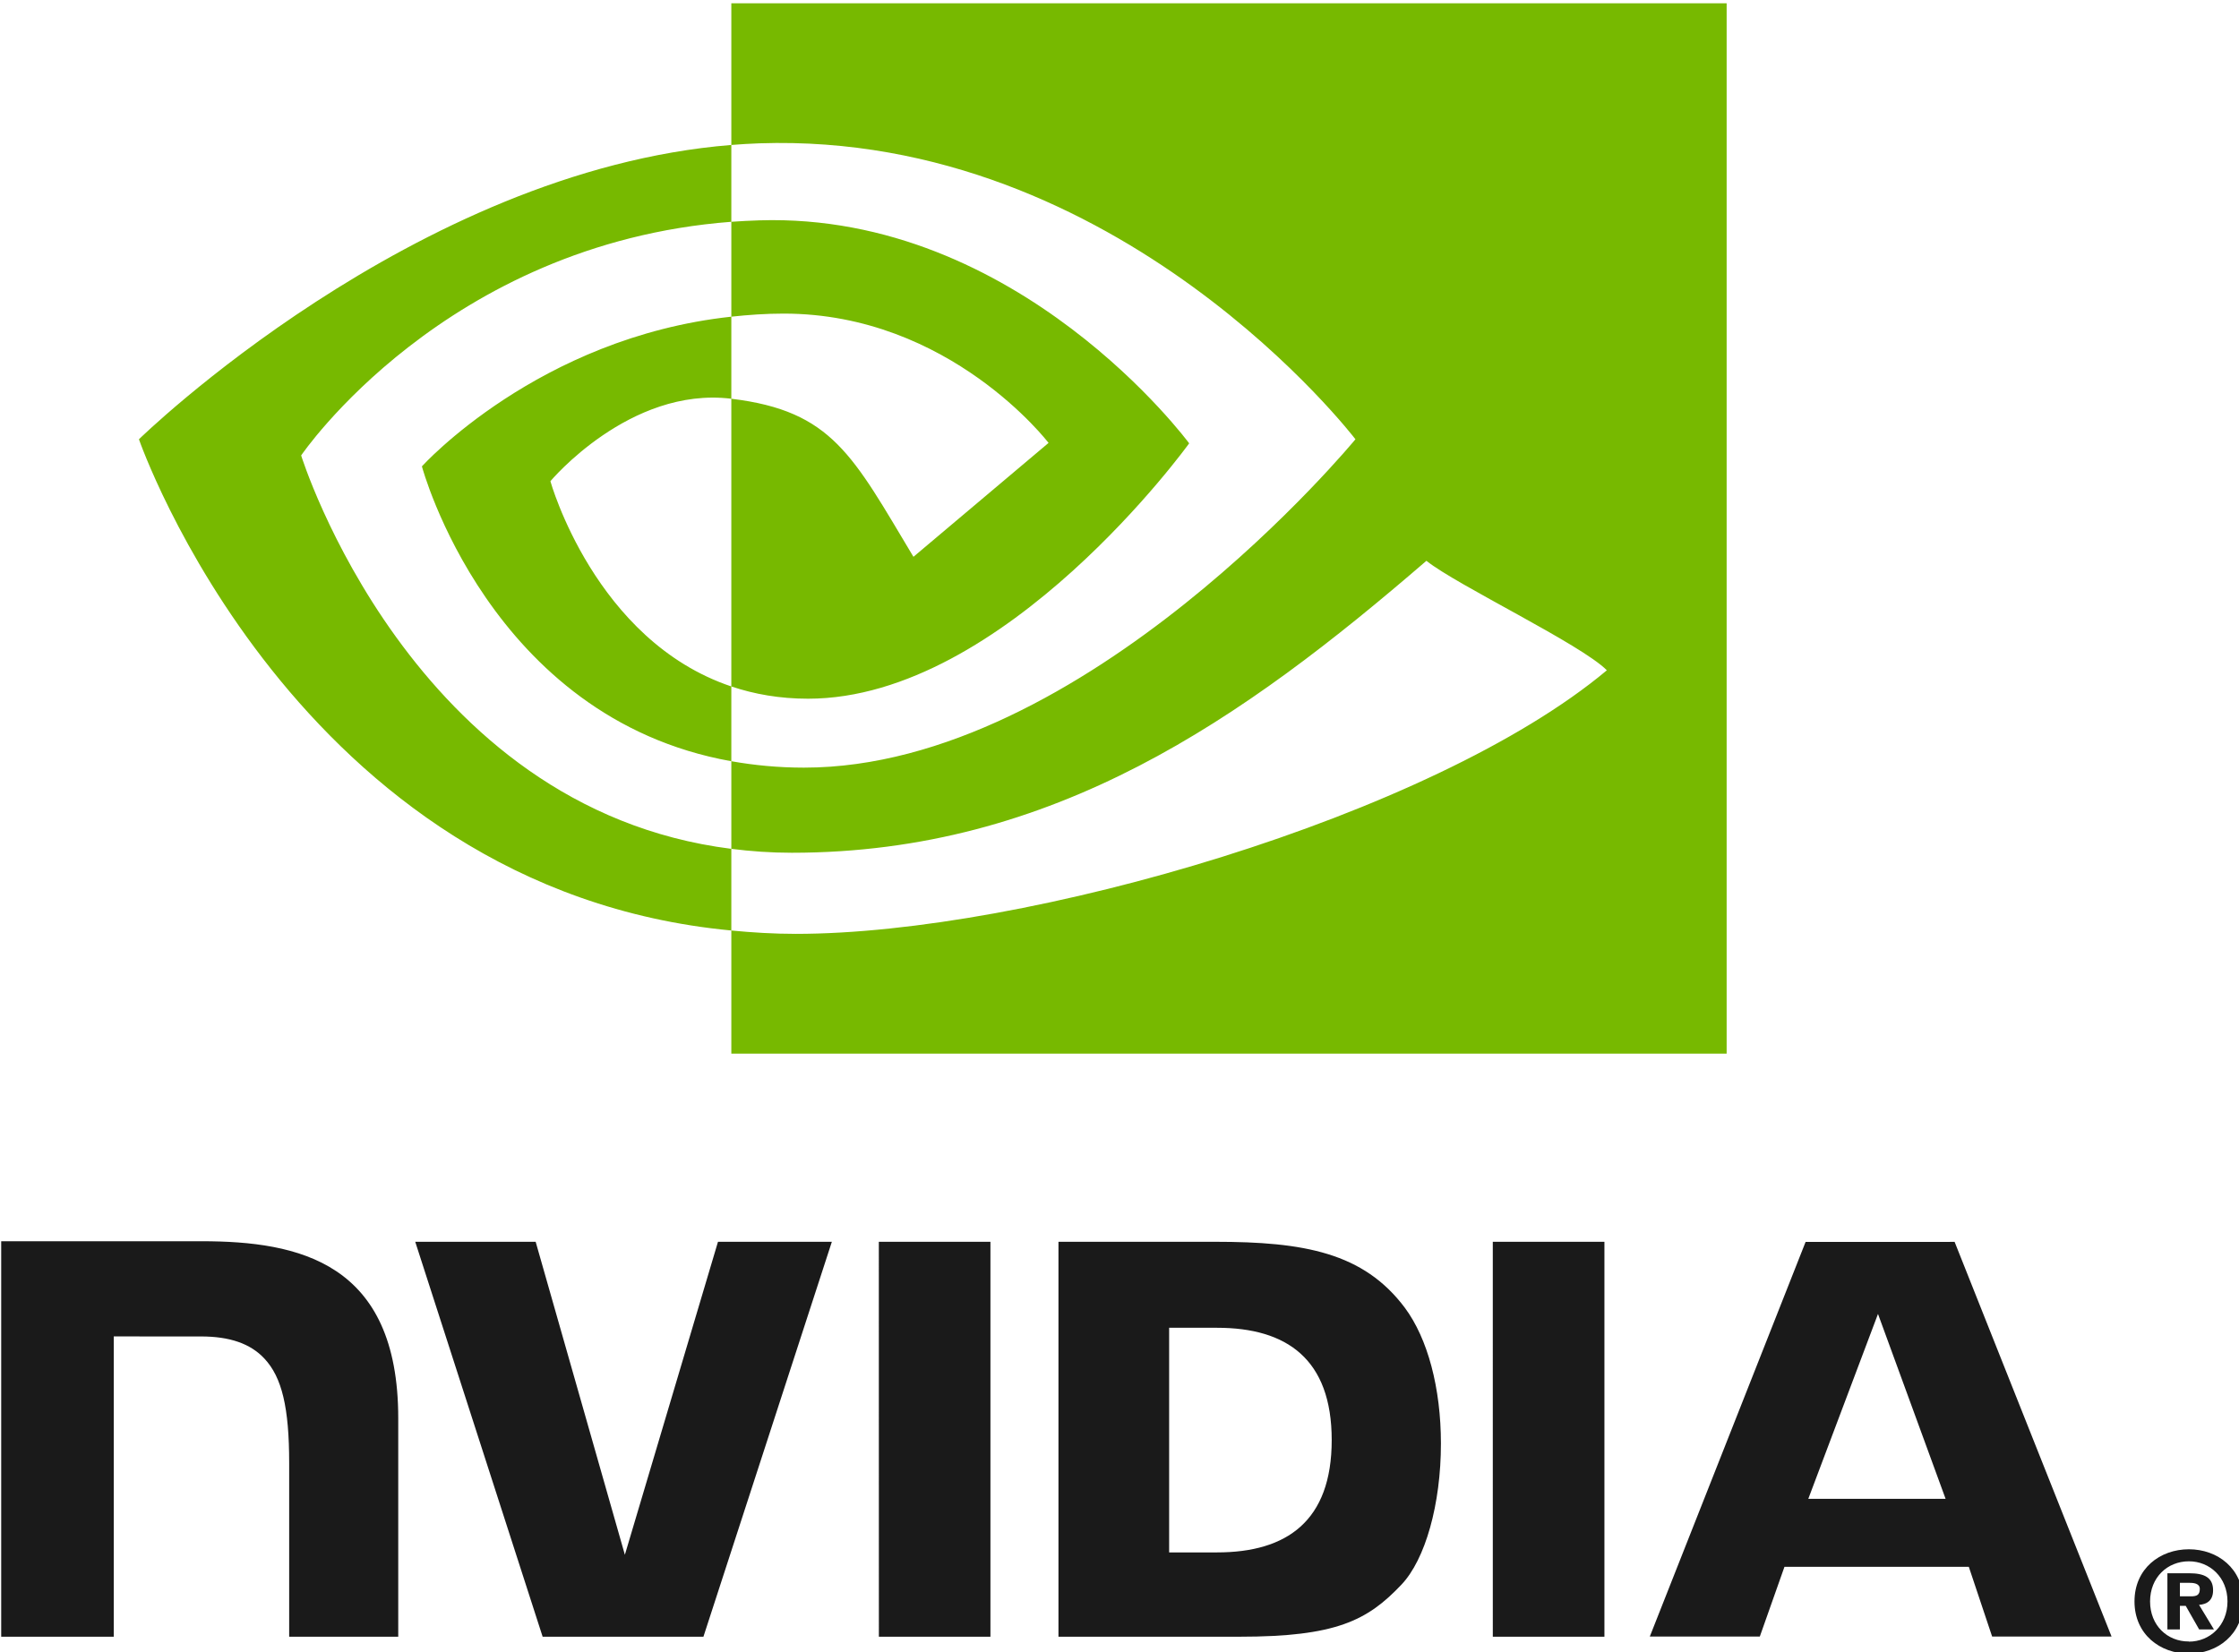
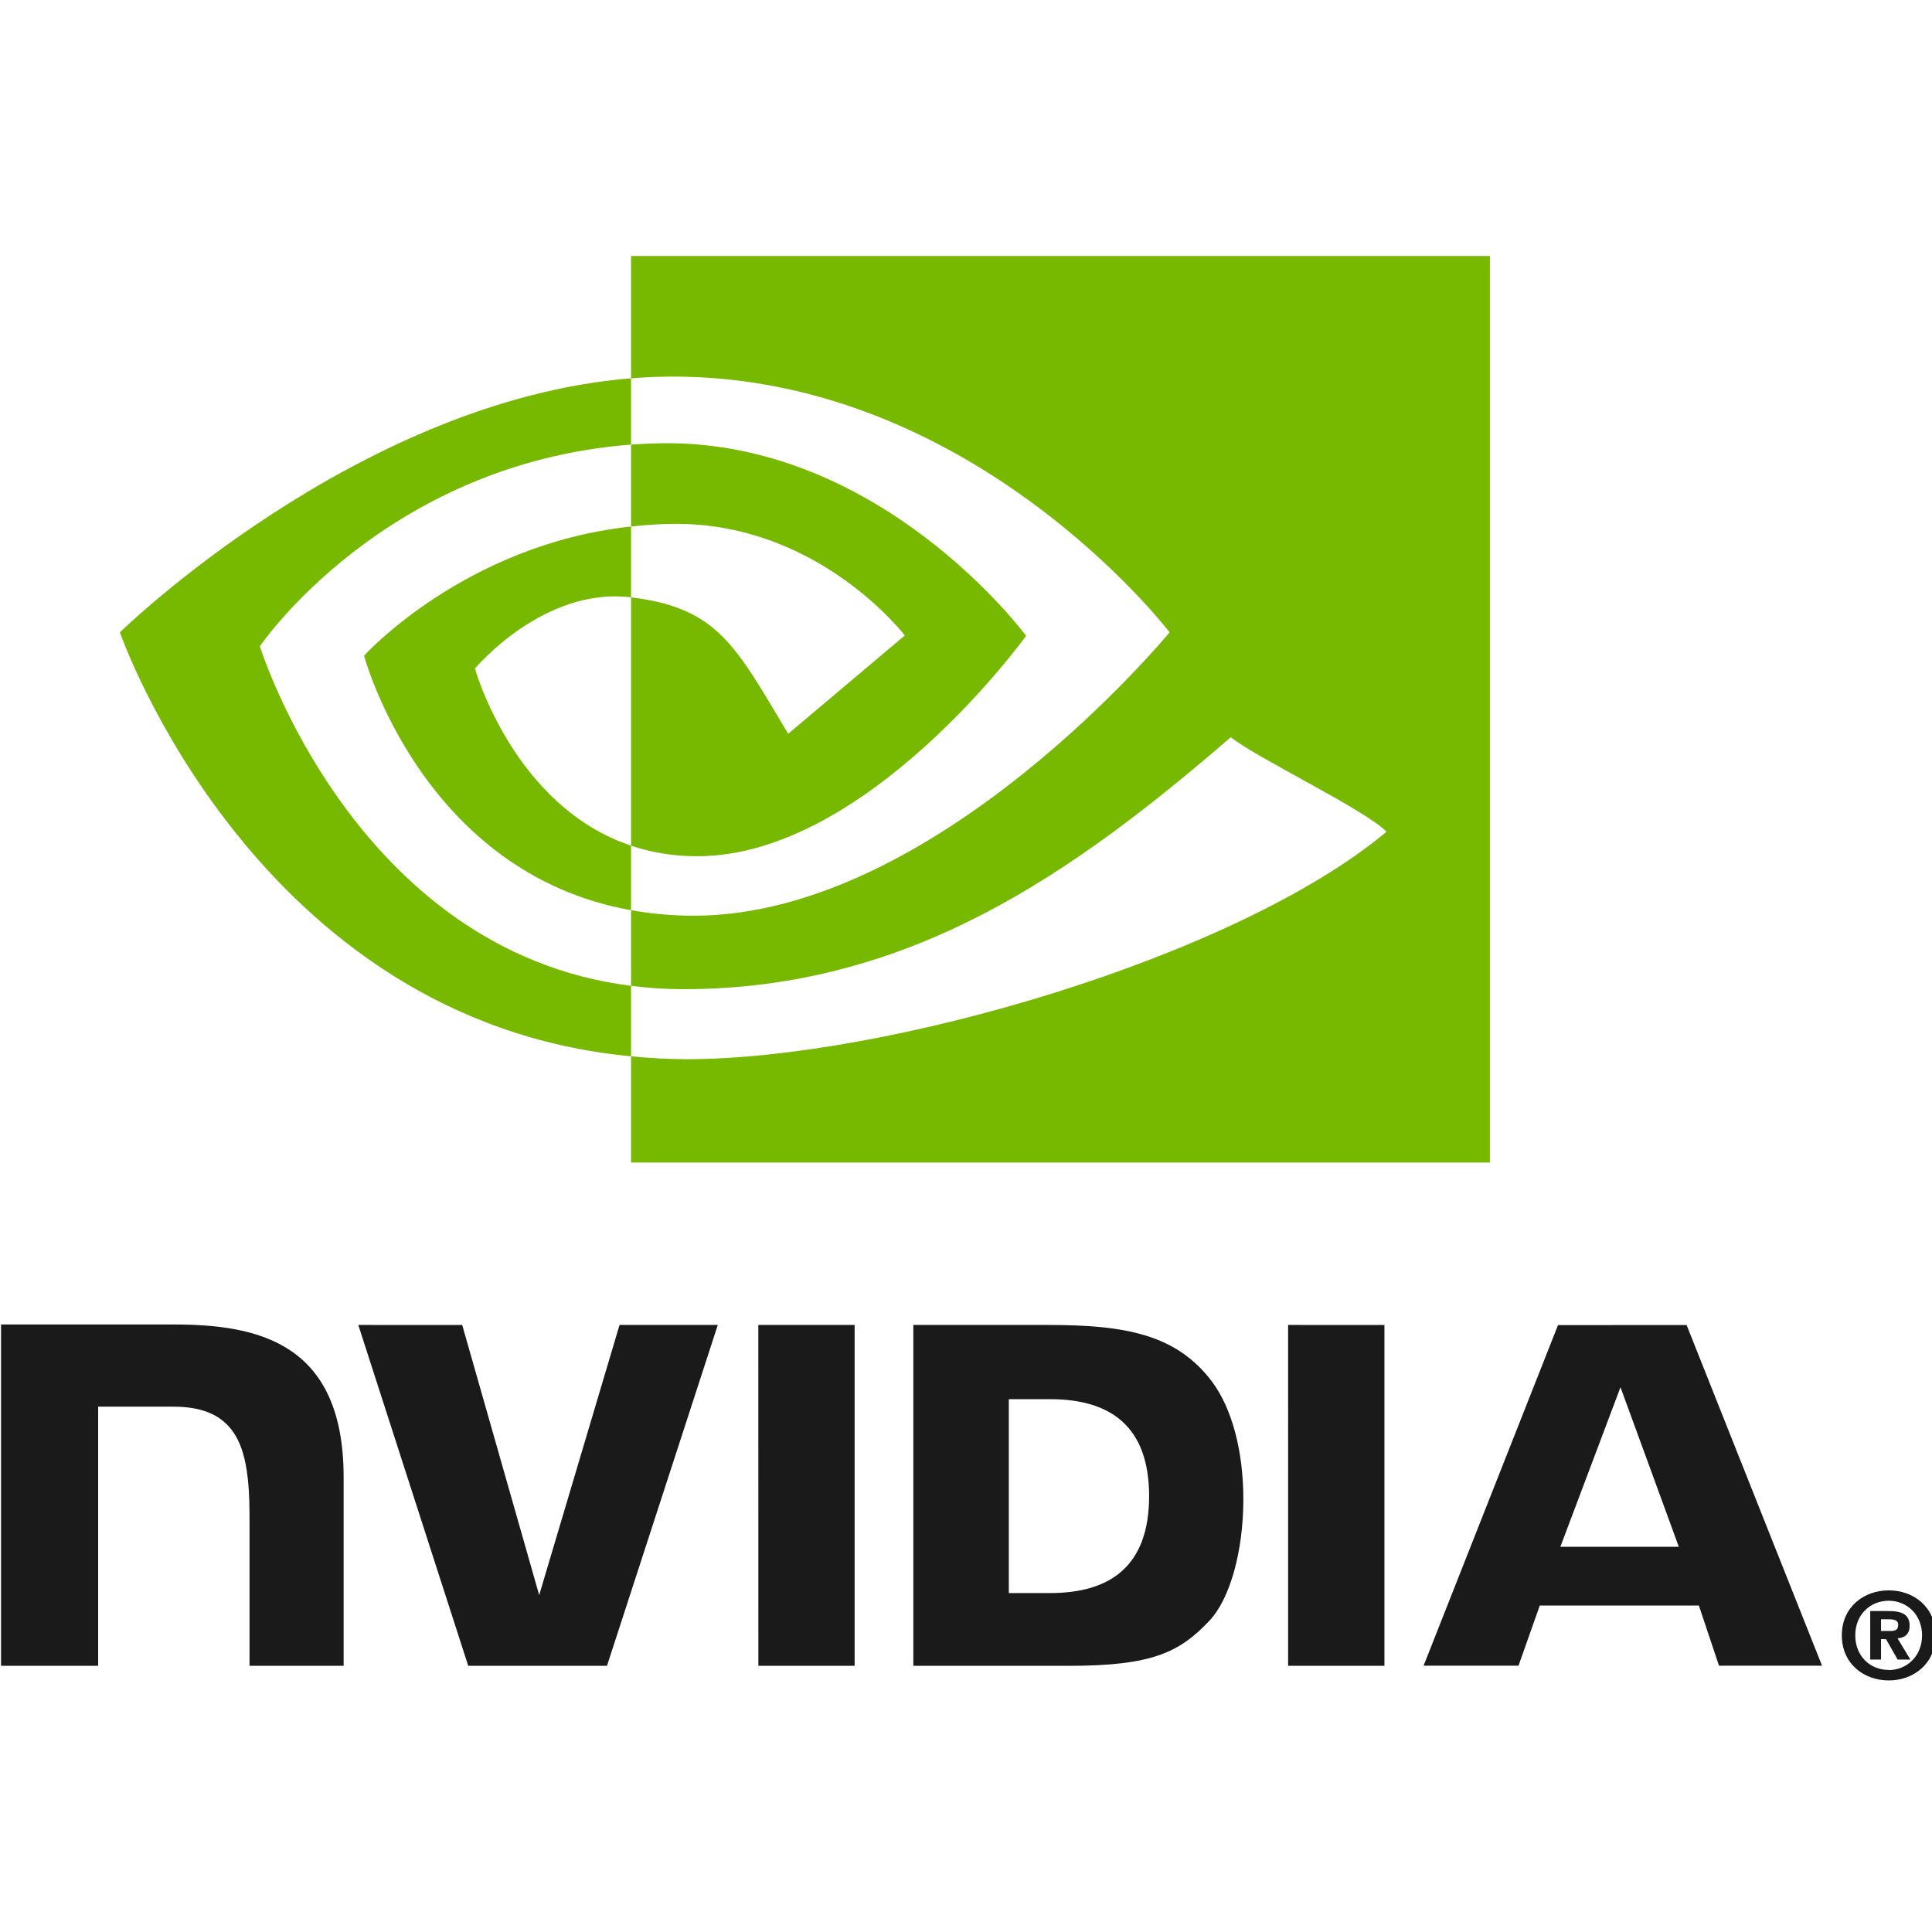
- <svg xmlns="http://www.w3.org/2000/svg" viewBox="35 31 351 259">
+ <svg xmlns="http://www.w3.org/2000/svg" viewBox="35 31 351 259" preserveAspectRatio="xMidYMid meet" width="48" height="48">
  <path fill="#77B900" d="M82.211,102.414c0,0,22.504-33.203,67.437-36.638V53.73  c-49.769,3.997-92.867,46.149-92.867,46.149s24.41,70.565,92.867,77.026v-12.804C99.411,157.781,82.211,102.414,82.211,102.414z   M149.648,138.637v11.726c-37.968-6.769-48.507-46.237-48.507-46.237s18.23-20.195,48.507-23.47v12.867  c-0.023,0-0.039-0.007-0.058-0.007c-15.891-1.907-28.305,12.938-28.305,12.938S128.243,131.445,149.648,138.637 M149.648,31.512  V53.73c1.461-0.112,2.922-0.207,4.391-0.257c56.582-1.907,93.449,46.406,93.449,46.406s-42.343,51.488-86.457,51.488  c-4.043,0-7.828-0.375-11.383-1.005v13.739c3.04,0.386,6.192,0.613,9.481,0.613c41.051,0,70.738-20.965,99.484-45.778  c4.766,3.817,24.278,13.103,28.289,17.168c-27.332,22.883-91.031,41.329-127.144,41.329c-3.481,0-6.824-0.211-10.11-0.528v19.306  h156.032V31.512H149.648z M149.648,80.656V65.777c1.446-0.101,2.903-0.179,4.391-0.226c40.688-1.278,67.382,34.965,67.382,34.965  s-28.832,40.043-59.746,40.043c-4.449,0-8.438-0.715-12.028-1.922V93.523c15.84,1.914,19.028,8.911,28.551,24.786l21.18-17.859  c0,0-15.461-20.277-41.524-20.277C155.021,80.172,152.31,80.371,149.648,80.656" />
  <path fill="#1A1A1A" d="M384.195,282.109c0,3.771-2.769,6.302-6.047,6.302v-0.023c-3.371,0.023-6.089-2.508-6.089-6.278  c0-3.769,2.718-6.293,6.089-6.293C381.427,275.816,384.195,278.34,384.195,282.109z M386.648,282.109c0-5.175-4.02-8.179-8.5-8.179  c-4.511,0-8.531,3.004-8.531,8.179c0,5.172,4.021,8.188,8.531,8.188C382.629,290.297,386.648,287.281,386.648,282.109   M376.738,282.801h0.91l2.109,3.703h2.316l-2.336-3.859c1.207-0.086,2.2-0.661,2.2-2.286c0-2.019-1.392-2.668-3.75-2.668h-3.411  v8.813h1.961V282.801 M376.738,281.309v-2.122h1.364c0.742,0,1.753,0.06,1.753,0.965c0,0.985-0.523,1.157-1.398,1.157H376.738" />
  <path fill="#1A1A1A" d="M329.406,237.027l10.598,28.993H318.48L329.406,237.027z M318.056,225.738l-24.423,61.88h17.246l3.863-10.934  h28.903l3.656,10.934h18.722l-24.605-61.888L318.056,225.738z M269.023,287.641h17.497v-61.922l-17.5-0.004L269.023,287.641z   M147.556,225.715l-14.598,49.078l-13.984-49.074l-18.879-0.004l19.972,61.926h25.207l20.133-61.926H147.556z M218.281,239.199h7.52  c10.91,0,17.966,4.898,17.966,17.609c0,12.714-7.056,17.613-17.966,17.613h-7.52V239.199z M200.931,225.715v61.926h28.366  c15.113,0,20.048-2.512,25.384-8.148c3.769-3.957,6.207-12.641,6.207-22.134c0-8.707-2.063-16.468-5.66-21.304  c-6.481-8.649-15.817-10.34-29.75-10.34H200.931z M35.188,225.629v62.012h17.645v-47.086l13.672,0.004  c4.527,0,7.754,1.128,9.934,3.457c2.765,2.945,3.894,7.699,3.894,16.395v27.23h17.098v-34.262c0-24.453-15.586-27.75-30.836-27.75  H35.188z M172.771,225.715l0.007,61.926h17.489v-61.926H172.771z" />
</svg>
